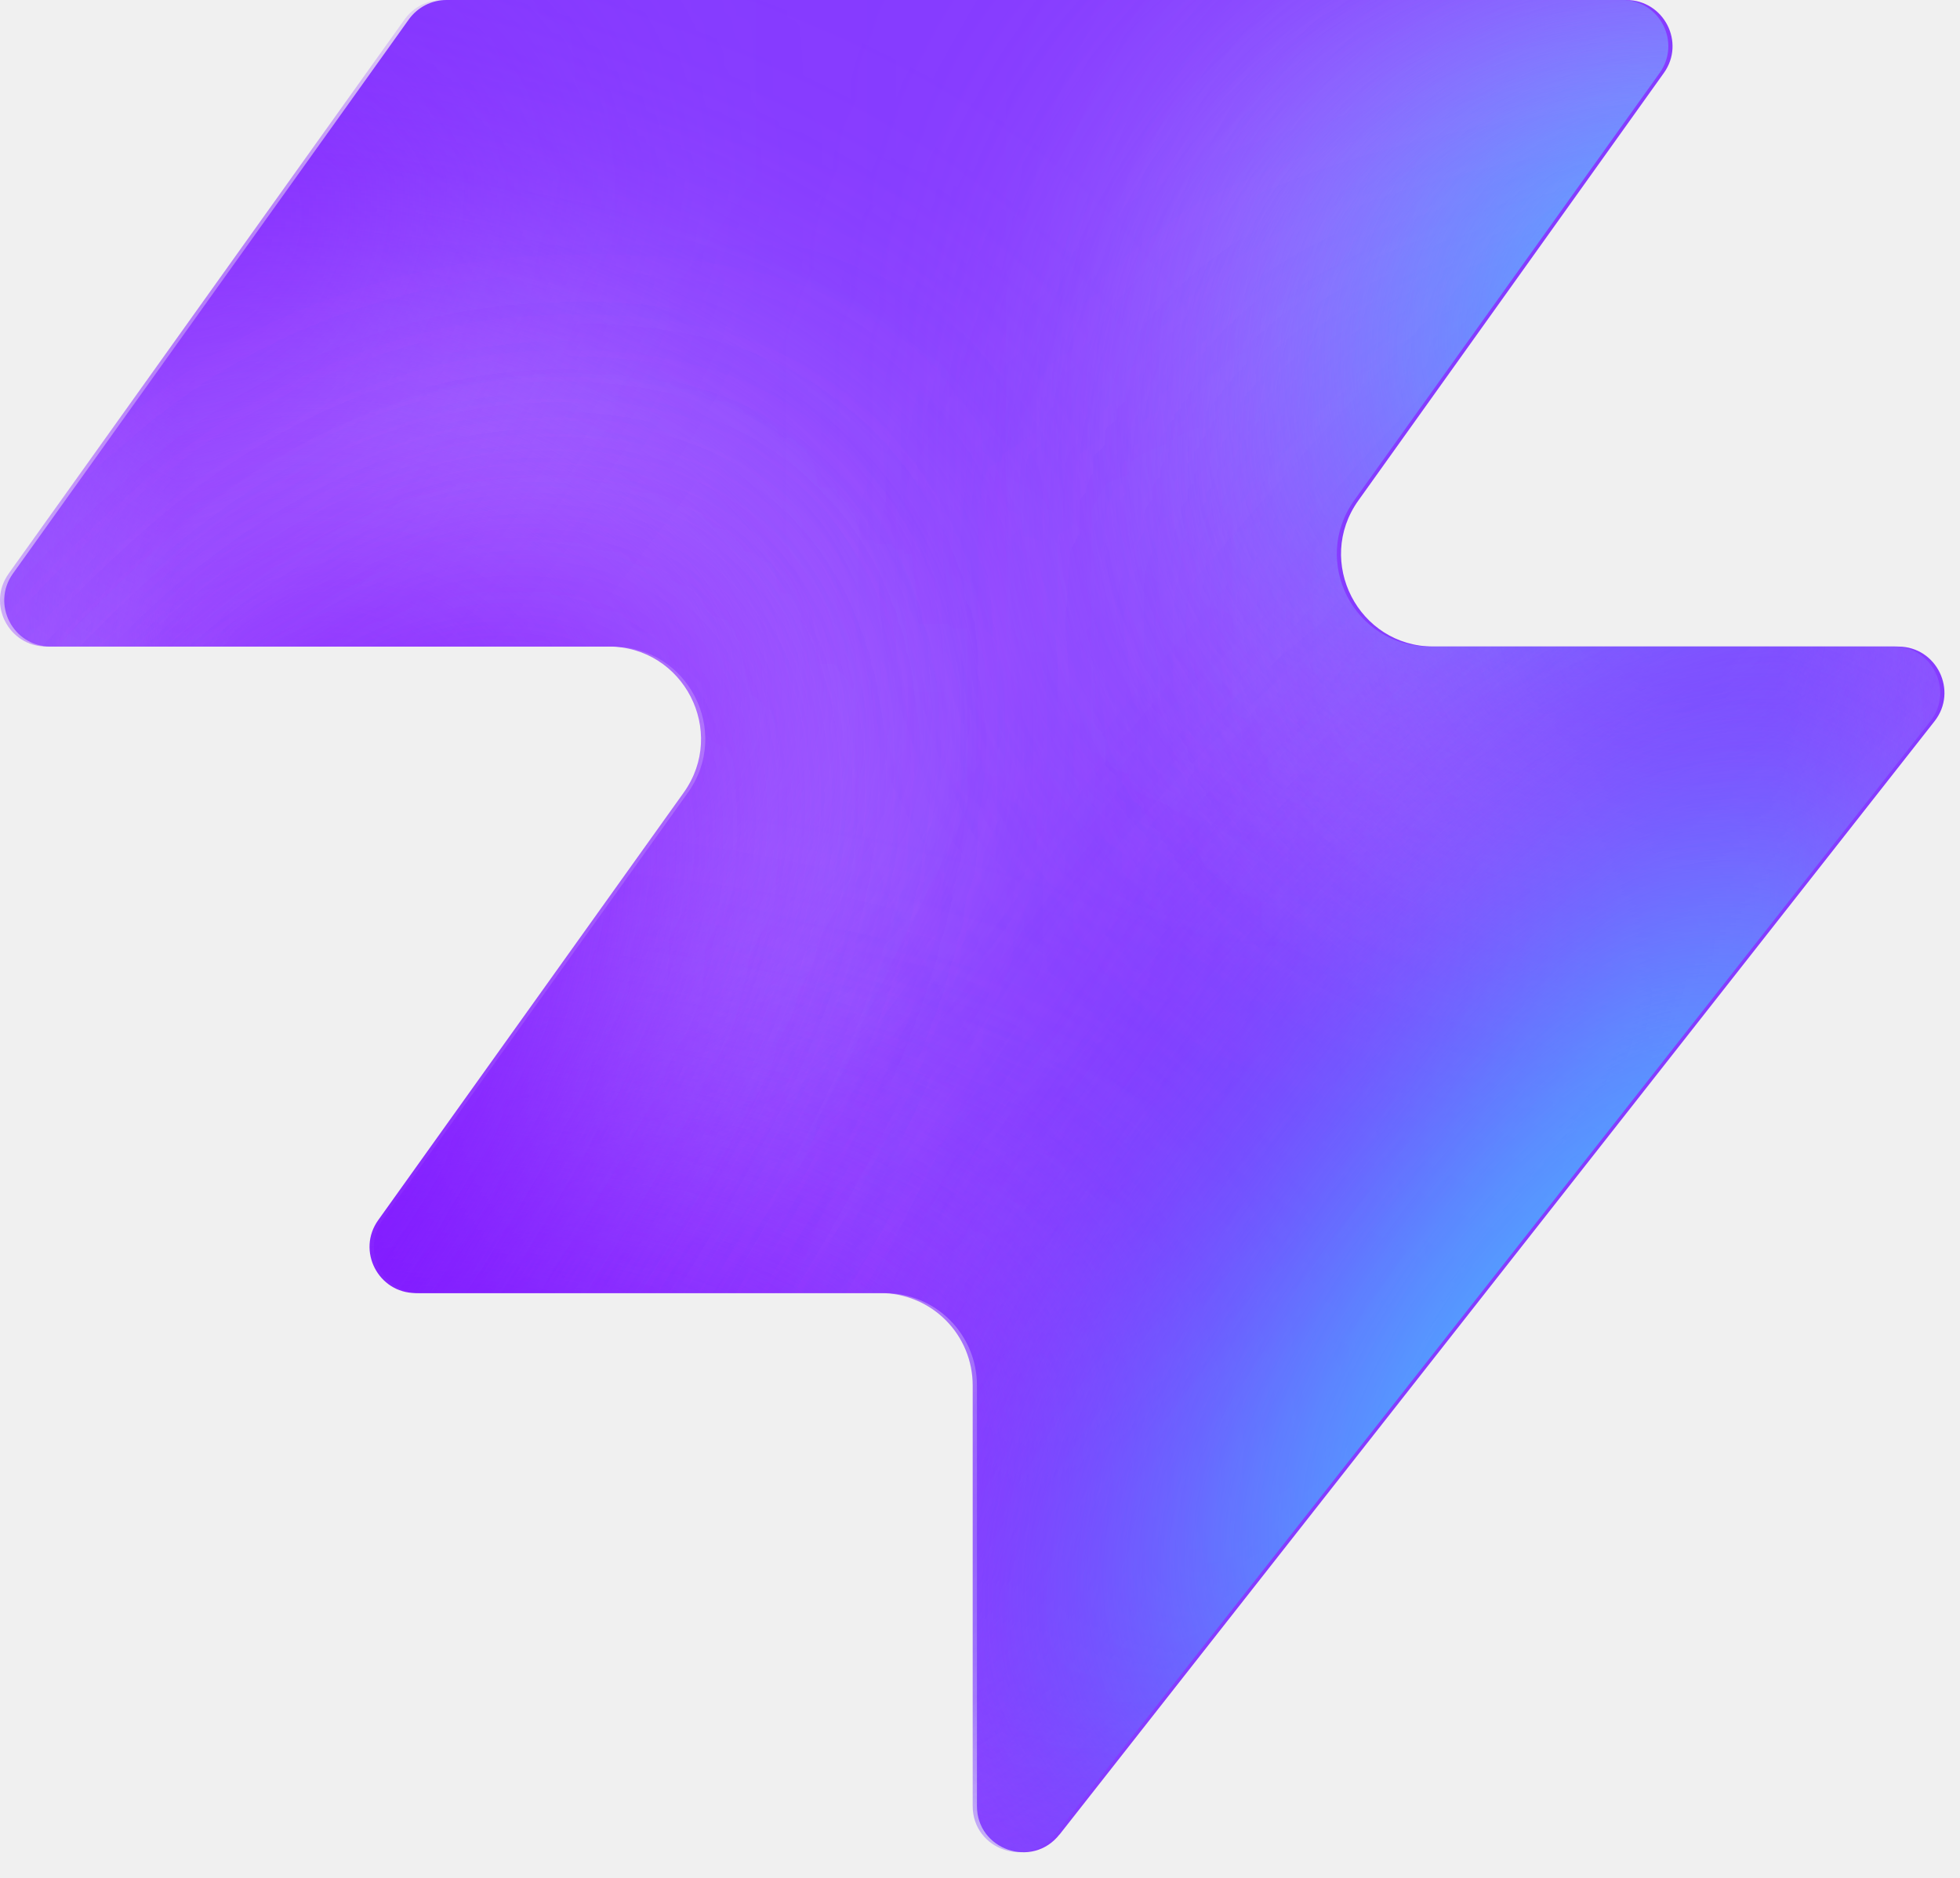
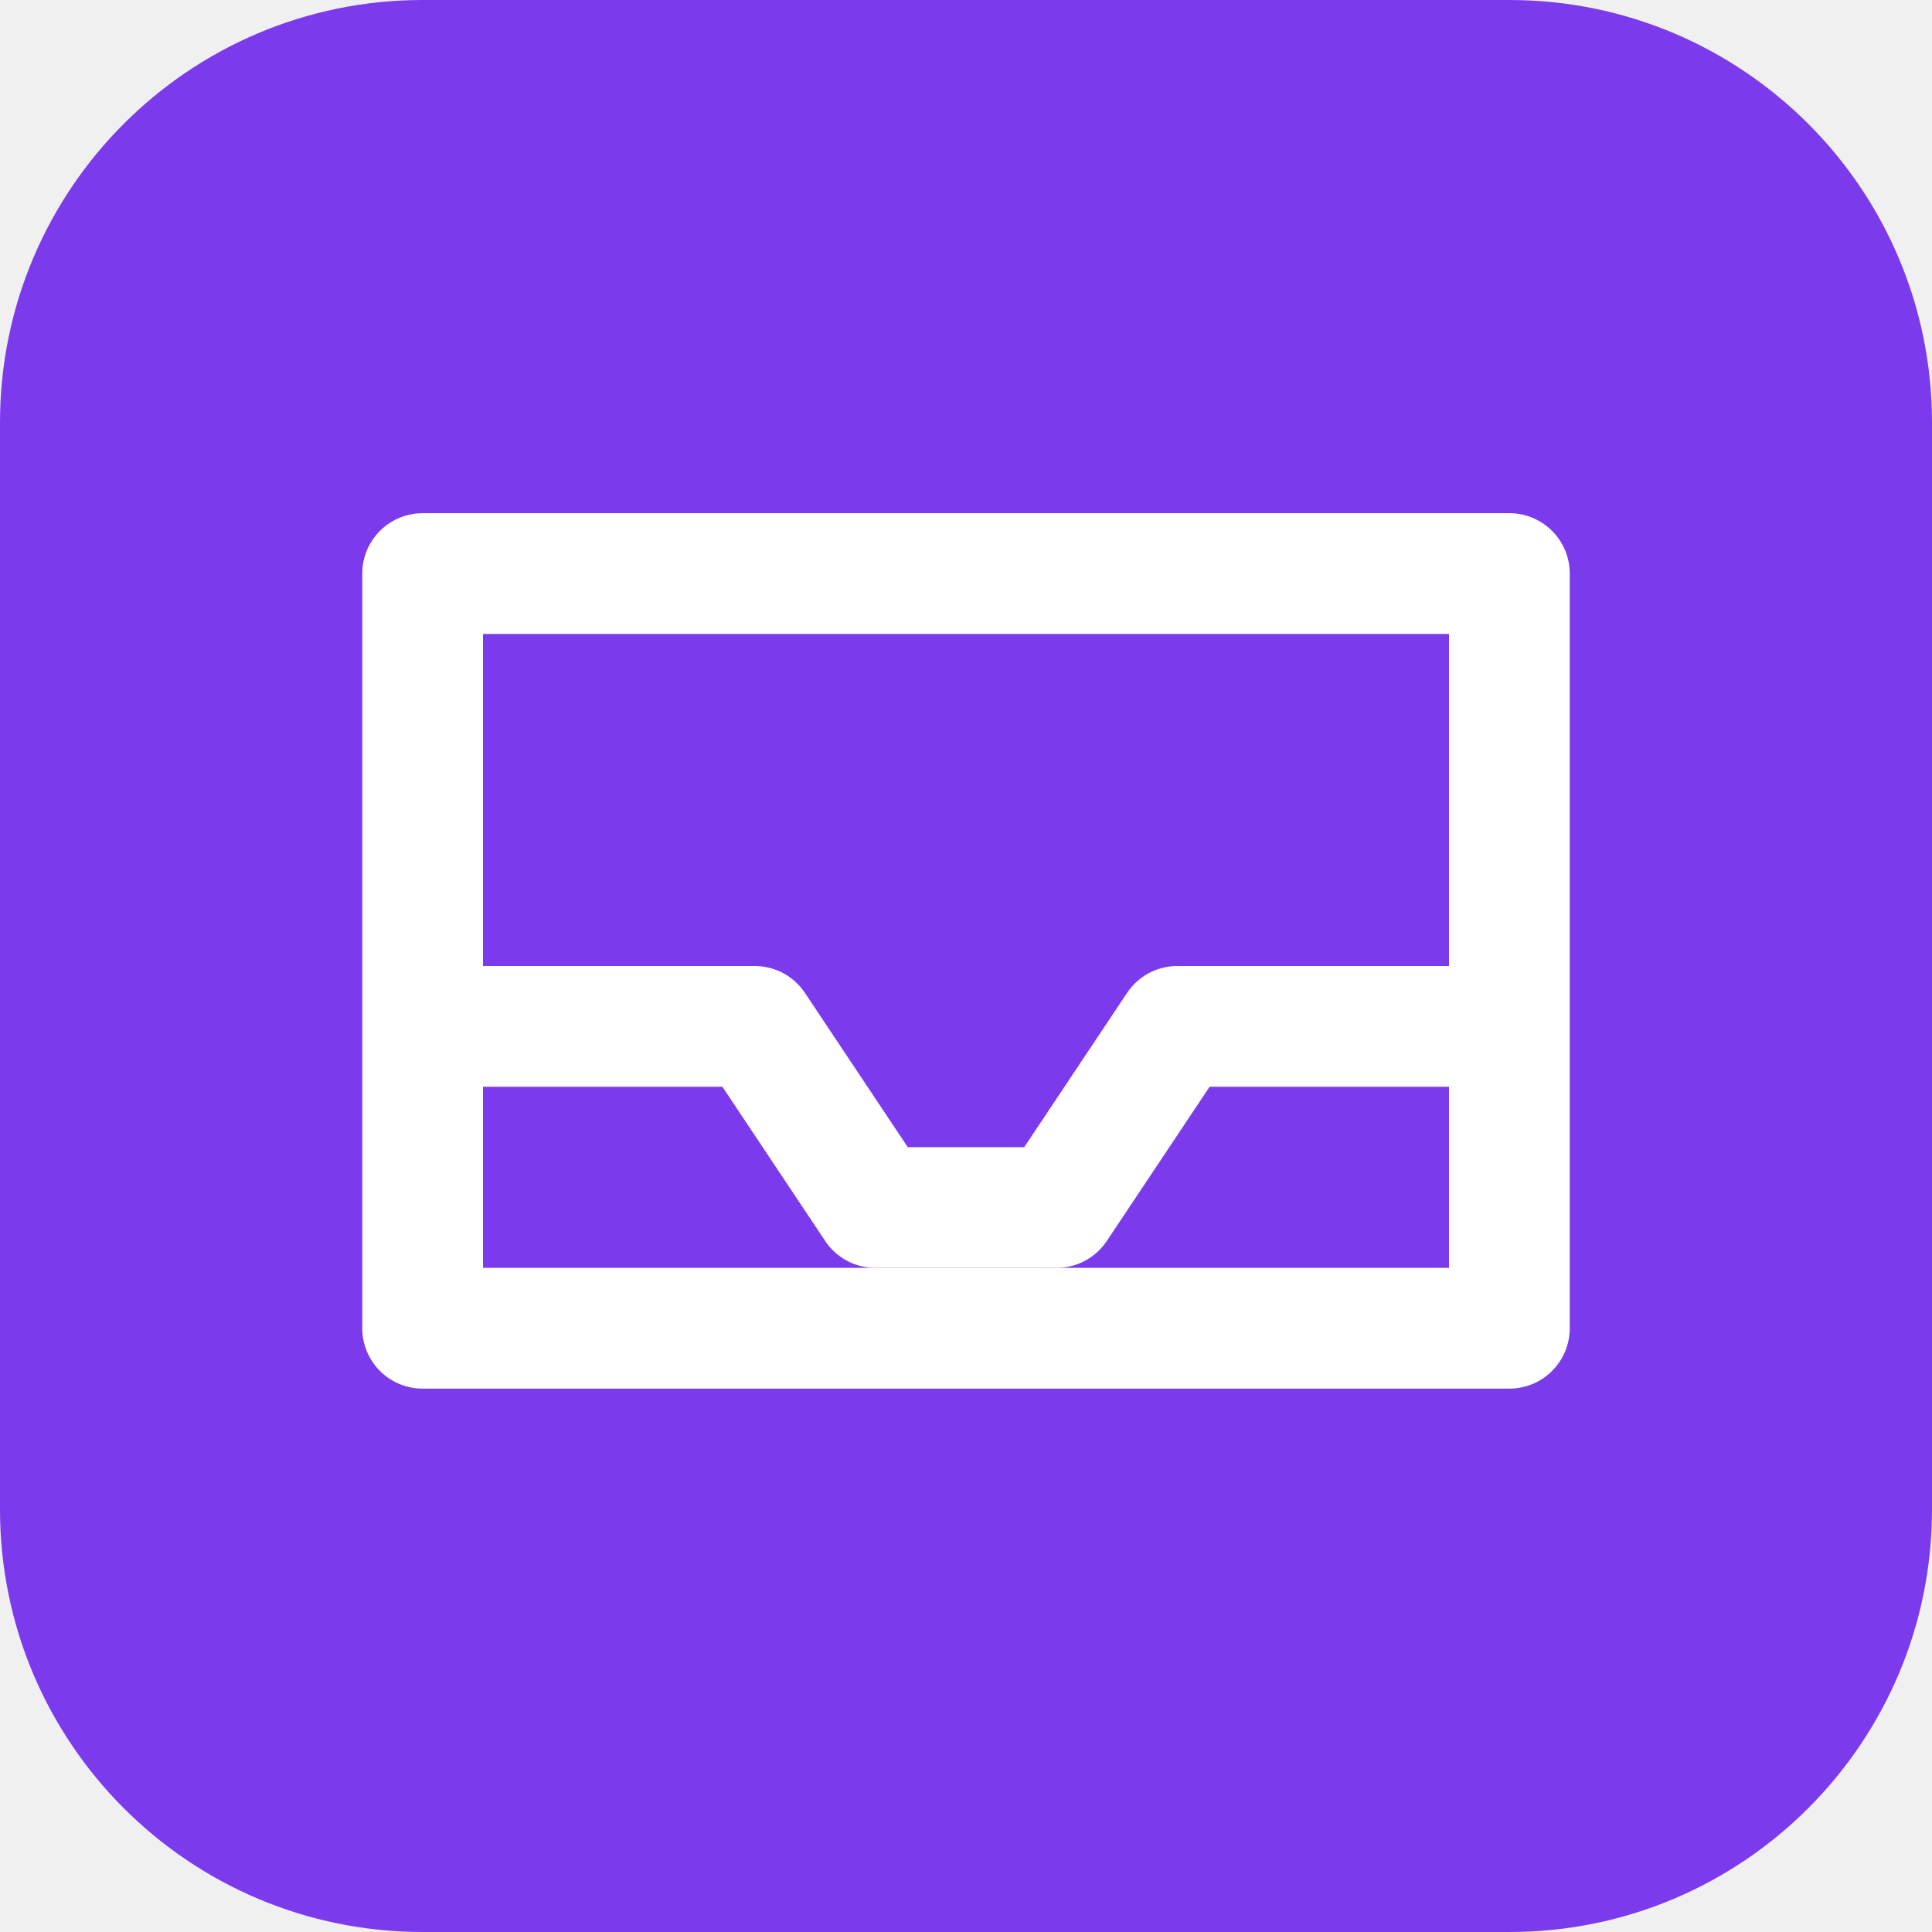
- <svg xmlns="http://www.w3.org/2000/svg" width="48" height="46" fill="none" viewBox="0 0 48 46">
-   <path fill="#863bff" d="M25.946 44.938c-.664.845-2.021.375-2.021-.698V33.937a2.26 2.26 0 0 0-2.262-2.262H10.287c-.92 0-1.456-1.04-.92-1.788l7.48-10.471c1.07-1.497 0-3.578-1.842-3.578H1.237c-.92 0-1.456-1.04-.92-1.788L10.013.474c.214-.297.556-.474.92-.474h28.894c.92 0 1.456 1.04.92 1.788l-7.48 10.471c-1.07 1.498 0 3.579 1.842 3.579h11.377c.943 0 1.473 1.088.89 1.83L25.947 44.94z" style="fill:#863bff;fill:color(display-p3 .525 .23 1);fill-opacity:1" />
-   <mask id="a" width="48" height="46" x="0" y="0" maskUnits="userSpaceOnUse" style="mask-type:alpha">
-     <path fill="#000" d="M25.842 44.938c-.664.844-2.021.375-2.021-.698V33.937a2.26 2.26 0 0 0-2.262-2.262H10.183c-.92 0-1.456-1.04-.92-1.788l7.48-10.471c1.07-1.498 0-3.579-1.842-3.579H1.133c-.92 0-1.456-1.04-.92-1.787L9.91.473c.214-.297.556-.474.92-.474h28.894c.92 0 1.456 1.04.92 1.788l-7.48 10.471c-1.07 1.498 0 3.578 1.842 3.578h11.377c.943 0 1.473 1.088.89 1.832L25.843 44.94z" style="fill:#000;fill-opacity:1" />
-   </mask>
-   <g mask="url(#a)">
-     <g filter="url(#b)">
-       <ellipse cx="5.508" cy="14.704" fill="#ede6ff" rx="5.508" ry="14.704" style="fill:#ede6ff;fill:color(display-p3 .927 .903 1);fill-opacity:1" transform="matrix(.00324 1 1 -.00324 -4.47 31.516)" />
-     </g>
-     <g filter="url(#c)">
-       <ellipse cx="10.399" cy="29.851" fill="#ede6ff" rx="10.399" ry="29.851" style="fill:#ede6ff;fill:color(display-p3 .927 .903 1);fill-opacity:1" transform="matrix(.00324 1 1 -.00324 -39.328 7.883)" />
-     </g>
-     <g filter="url(#d)">
-       <ellipse cx="5.508" cy="30.487" fill="#7e14ff" rx="5.508" ry="30.487" style="fill:#7e14ff;fill:color(display-p3 .492 .077 1);fill-opacity:1" transform="rotate(89.814 -25.913 -14.639)scale(1 -1)" />
-     </g>
-     <g filter="url(#e)">
-       <ellipse cx="5.508" cy="30.599" fill="#7e14ff" rx="5.508" ry="30.599" style="fill:#7e14ff;fill:color(display-p3 .492 .077 1);fill-opacity:1" transform="rotate(89.814 -32.644 -3.334)scale(1 -1)" />
-     </g>
-     <g filter="url(#f)">
-       <ellipse cx="5.508" cy="30.599" fill="#7e14ff" rx="5.508" ry="30.599" style="fill:#7e14ff;fill:color(display-p3 .492 .077 1);fill-opacity:1" transform="matrix(.00324 1 1 -.00324 -34.34 30.47)" />
-     </g>
-     <g filter="url(#g)">
-       <ellipse cx="14.072" cy="22.078" fill="#ede6ff" rx="14.072" ry="22.078" style="fill:#ede6ff;fill:color(display-p3 .927 .903 1);fill-opacity:1" transform="rotate(93.35 24.506 48.493)scale(-1 1)" />
-     </g>
-     <g filter="url(#h)">
-       <ellipse cx="3.47" cy="21.501" fill="#7e14ff" rx="3.47" ry="21.501" style="fill:#7e14ff;fill:color(display-p3 .492 .077 1);fill-opacity:1" transform="rotate(89.009 28.708 47.59)scale(-1 1)" />
-     </g>
-     <g filter="url(#i)">
-       <ellipse cx="3.47" cy="21.501" fill="#7e14ff" rx="3.47" ry="21.501" style="fill:#7e14ff;fill:color(display-p3 .492 .077 1);fill-opacity:1" transform="rotate(89.009 28.708 47.59)scale(-1 1)" />
-     </g>
-     <g filter="url(#j)">
-       <ellipse cx=".387" cy="8.972" fill="#7e14ff" rx="4.407" ry="29.108" style="fill:#7e14ff;fill:color(display-p3 .492 .077 1);fill-opacity:1" transform="rotate(39.51 .387 8.972)" />
-     </g>
-     <g filter="url(#k)">
-       <ellipse cx="47.523" cy="-6.092" fill="#7e14ff" rx="4.407" ry="29.108" style="fill:#7e14ff;fill:color(display-p3 .492 .077 1);fill-opacity:1" transform="rotate(37.892 47.523 -6.092)" />
-     </g>
-     <g filter="url(#l)">
-       <ellipse cx="41.412" cy="6.333" fill="#47bfff" rx="5.971" ry="9.665" style="fill:#47bfff;fill:color(display-p3 .28 .748 1);fill-opacity:1" transform="rotate(37.892 41.412 6.333)" />
-     </g>
-     <g filter="url(#m)">
-       <ellipse cx="-1.879" cy="38.332" fill="#7e14ff" rx="4.407" ry="29.108" style="fill:#7e14ff;fill:color(display-p3 .492 .077 1);fill-opacity:1" transform="rotate(37.892 -1.88 38.332)" />
-     </g>
-     <g filter="url(#n)">
-       <ellipse cx="-1.879" cy="38.332" fill="#7e14ff" rx="4.407" ry="29.108" style="fill:#7e14ff;fill:color(display-p3 .492 .077 1);fill-opacity:1" transform="rotate(37.892 -1.88 38.332)" />
-     </g>
-     <g filter="url(#o)">
-       <ellipse cx="35.651" cy="29.907" fill="#7e14ff" rx="4.407" ry="29.108" style="fill:#7e14ff;fill:color(display-p3 .492 .077 1);fill-opacity:1" transform="rotate(37.892 35.651 29.907)" />
-     </g>
-     <g filter="url(#p)">
-       <ellipse cx="38.418" cy="32.4" fill="#47bfff" rx="5.971" ry="15.297" style="fill:#47bfff;fill:color(display-p3 .28 .748 1);fill-opacity:1" transform="rotate(37.892 38.418 32.4)" />
-     </g>
-   </g>
-   <defs>
-     <filter id="b" width="60.045" height="41.654" x="-19.77" y="16.149" color-interpolation-filters="sRGB" filterUnits="userSpaceOnUse">
-       <feFlood flood-opacity="0" result="BackgroundImageFix" />
-       <feBlend in="SourceGraphic" in2="BackgroundImageFix" result="shape" />
-       <feGaussianBlur result="effect1_foregroundBlur_2002_17158" stdDeviation="7.659" />
-     </filter>
-     <filter id="c" width="90.34" height="51.437" x="-54.613" y="-7.533" color-interpolation-filters="sRGB" filterUnits="userSpaceOnUse">
-       <feFlood flood-opacity="0" result="BackgroundImageFix" />
-       <feBlend in="SourceGraphic" in2="BackgroundImageFix" result="shape" />
-       <feGaussianBlur result="effect1_foregroundBlur_2002_17158" stdDeviation="7.659" />
-     </filter>
-     <filter id="d" width="79.355" height="29.4" x="-49.64" y="2.03" color-interpolation-filters="sRGB" filterUnits="userSpaceOnUse">
-       <feFlood flood-opacity="0" result="BackgroundImageFix" />
-       <feBlend in="SourceGraphic" in2="BackgroundImageFix" result="shape" />
-       <feGaussianBlur result="effect1_foregroundBlur_2002_17158" stdDeviation="4.596" />
-     </filter>
-     <filter id="e" width="79.579" height="29.4" x="-45.045" y="20.029" color-interpolation-filters="sRGB" filterUnits="userSpaceOnUse">
-       <feFlood flood-opacity="0" result="BackgroundImageFix" />
-       <feBlend in="SourceGraphic" in2="BackgroundImageFix" result="shape" />
-       <feGaussianBlur result="effect1_foregroundBlur_2002_17158" stdDeviation="4.596" />
-     </filter>
-     <filter id="f" width="79.579" height="29.4" x="-43.513" y="21.178" color-interpolation-filters="sRGB" filterUnits="userSpaceOnUse">
-       <feFlood flood-opacity="0" result="BackgroundImageFix" />
-       <feBlend in="SourceGraphic" in2="BackgroundImageFix" result="shape" />
-       <feGaussianBlur result="effect1_foregroundBlur_2002_17158" stdDeviation="4.596" />
-     </filter>
-     <filter id="g" width="74.749" height="58.852" x="15.756" y="-17.901" color-interpolation-filters="sRGB" filterUnits="userSpaceOnUse">
-       <feFlood flood-opacity="0" result="BackgroundImageFix" />
-       <feBlend in="SourceGraphic" in2="BackgroundImageFix" result="shape" />
-       <feGaussianBlur result="effect1_foregroundBlur_2002_17158" stdDeviation="7.659" />
-     </filter>
-     <filter id="h" width="61.377" height="25.362" x="23.548" y="2.284" color-interpolation-filters="sRGB" filterUnits="userSpaceOnUse">
-       <feFlood flood-opacity="0" result="BackgroundImageFix" />
-       <feBlend in="SourceGraphic" in2="BackgroundImageFix" result="shape" />
-       <feGaussianBlur result="effect1_foregroundBlur_2002_17158" stdDeviation="4.596" />
-     </filter>
-     <filter id="i" width="61.377" height="25.362" x="23.548" y="2.284" color-interpolation-filters="sRGB" filterUnits="userSpaceOnUse">
-       <feFlood flood-opacity="0" result="BackgroundImageFix" />
-       <feBlend in="SourceGraphic" in2="BackgroundImageFix" result="shape" />
-       <feGaussianBlur result="effect1_foregroundBlur_2002_17158" stdDeviation="4.596" />
-     </filter>
-     <filter id="j" width="56.045" height="63.649" x="-27.636" y="-22.853" color-interpolation-filters="sRGB" filterUnits="userSpaceOnUse">
-       <feFlood flood-opacity="0" result="BackgroundImageFix" />
-       <feBlend in="SourceGraphic" in2="BackgroundImageFix" result="shape" />
-       <feGaussianBlur result="effect1_foregroundBlur_2002_17158" stdDeviation="4.596" />
-     </filter>
-     <filter id="k" width="54.814" height="64.646" x="20.116" y="-38.415" color-interpolation-filters="sRGB" filterUnits="userSpaceOnUse">
-       <feFlood flood-opacity="0" result="BackgroundImageFix" />
-       <feBlend in="SourceGraphic" in2="BackgroundImageFix" result="shape" />
-       <feGaussianBlur result="effect1_foregroundBlur_2002_17158" stdDeviation="4.596" />
-     </filter>
-     <filter id="l" width="33.541" height="35.313" x="24.641" y="-11.323" color-interpolation-filters="sRGB" filterUnits="userSpaceOnUse">
-       <feFlood flood-opacity="0" result="BackgroundImageFix" />
-       <feBlend in="SourceGraphic" in2="BackgroundImageFix" result="shape" />
-       <feGaussianBlur result="effect1_foregroundBlur_2002_17158" stdDeviation="4.596" />
-     </filter>
-     <filter id="m" width="54.814" height="64.646" x="-29.286" y="6.009" color-interpolation-filters="sRGB" filterUnits="userSpaceOnUse">
-       <feFlood flood-opacity="0" result="BackgroundImageFix" />
-       <feBlend in="SourceGraphic" in2="BackgroundImageFix" result="shape" />
-       <feGaussianBlur result="effect1_foregroundBlur_2002_17158" stdDeviation="4.596" />
-     </filter>
-     <filter id="n" width="54.814" height="64.646" x="-29.286" y="6.009" color-interpolation-filters="sRGB" filterUnits="userSpaceOnUse">
-       <feFlood flood-opacity="0" result="BackgroundImageFix" />
-       <feBlend in="SourceGraphic" in2="BackgroundImageFix" result="shape" />
-       <feGaussianBlur result="effect1_foregroundBlur_2002_17158" stdDeviation="4.596" />
-     </filter>
-     <filter id="o" width="54.814" height="64.646" x="8.244" y="-2.416" color-interpolation-filters="sRGB" filterUnits="userSpaceOnUse">
-       <feFlood flood-opacity="0" result="BackgroundImageFix" />
-       <feBlend in="SourceGraphic" in2="BackgroundImageFix" result="shape" />
-       <feGaussianBlur result="effect1_foregroundBlur_2002_17158" stdDeviation="4.596" />
-     </filter>
-     <filter id="p" width="39.409" height="43.623" x="18.713" y="10.588" color-interpolation-filters="sRGB" filterUnits="userSpaceOnUse">
-       <feFlood flood-opacity="0" result="BackgroundImageFix" />
-       <feBlend in="SourceGraphic" in2="BackgroundImageFix" result="shape" />
-       <feGaussianBlur result="effect1_foregroundBlur_2002_17158" stdDeviation="4.596" />
-     </filter>
-   </defs>
+ <svg xmlns="http://www.w3.org/2000/svg" viewBox="0 0 64 64">
+   <rect width="64" height="64" rx="14" fill="#7c3aed" />
+   <path d="M14 19h36v25H14z" fill="none" stroke="#fff" stroke-width="4" stroke-linejoin="round" />
+   <path d="M14 34h11l4 6h6l4-6h11" fill="none" stroke="#fff" stroke-width="4" stroke-linejoin="round" />
</svg>
